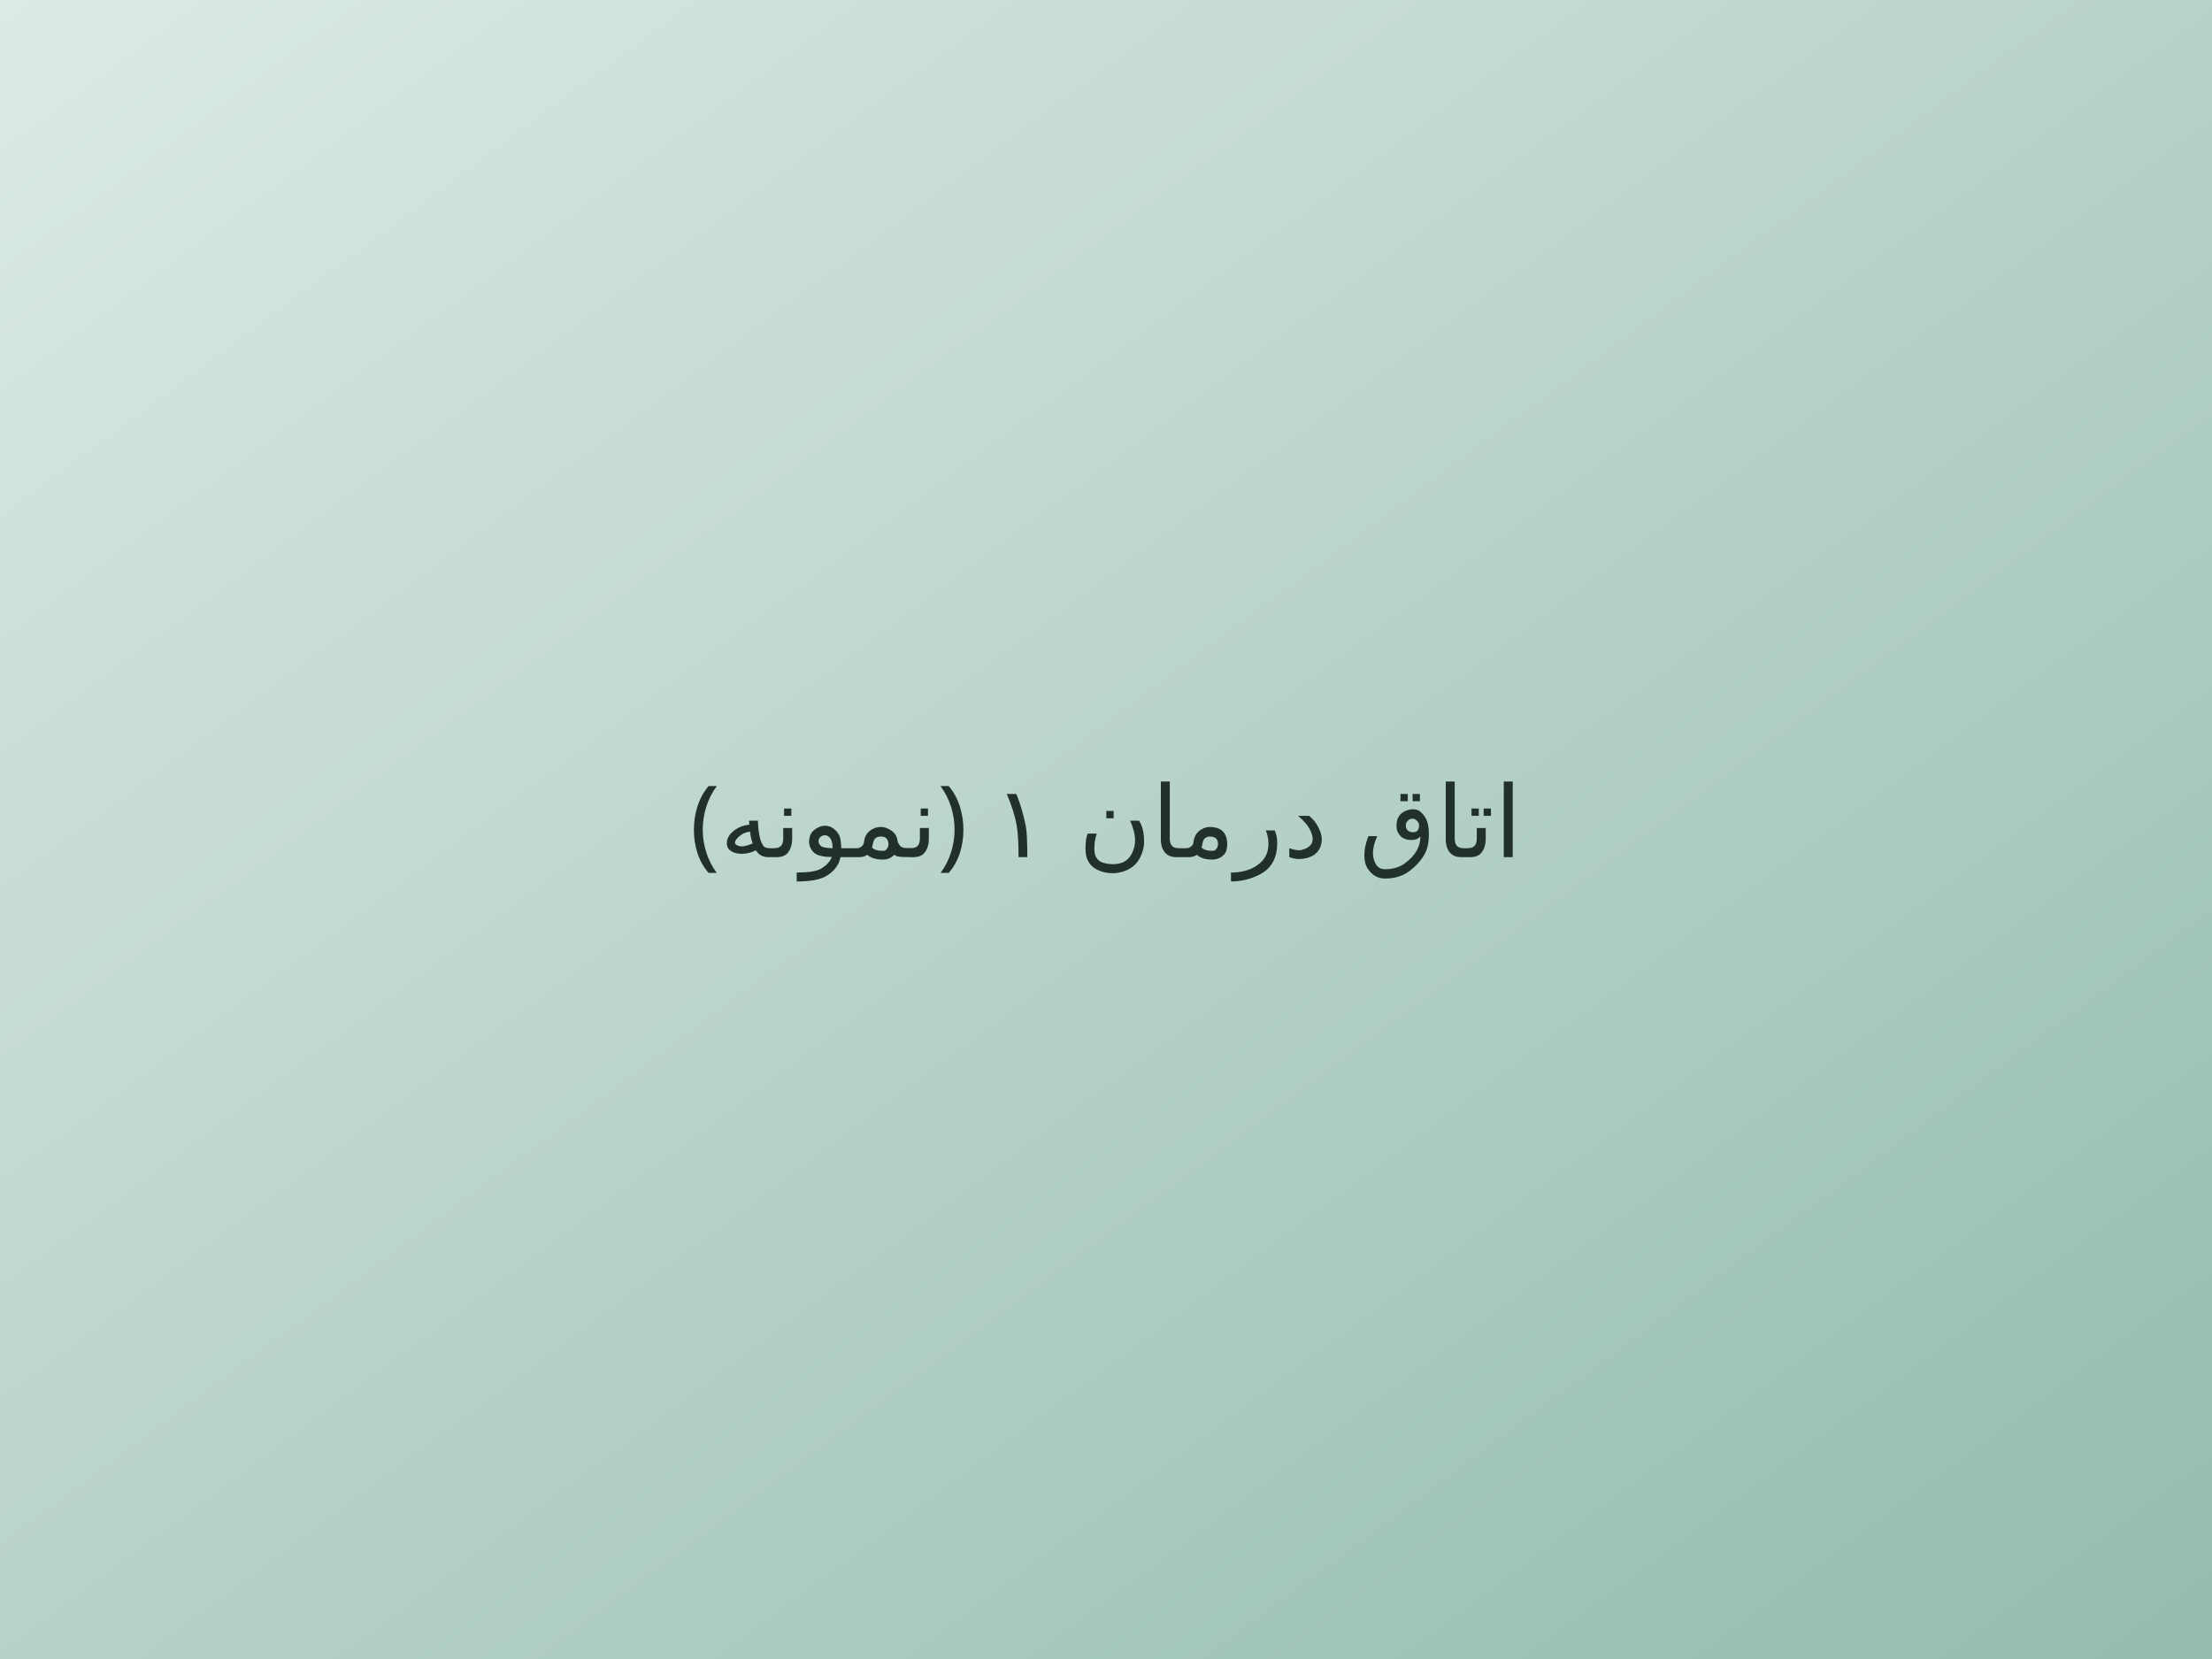
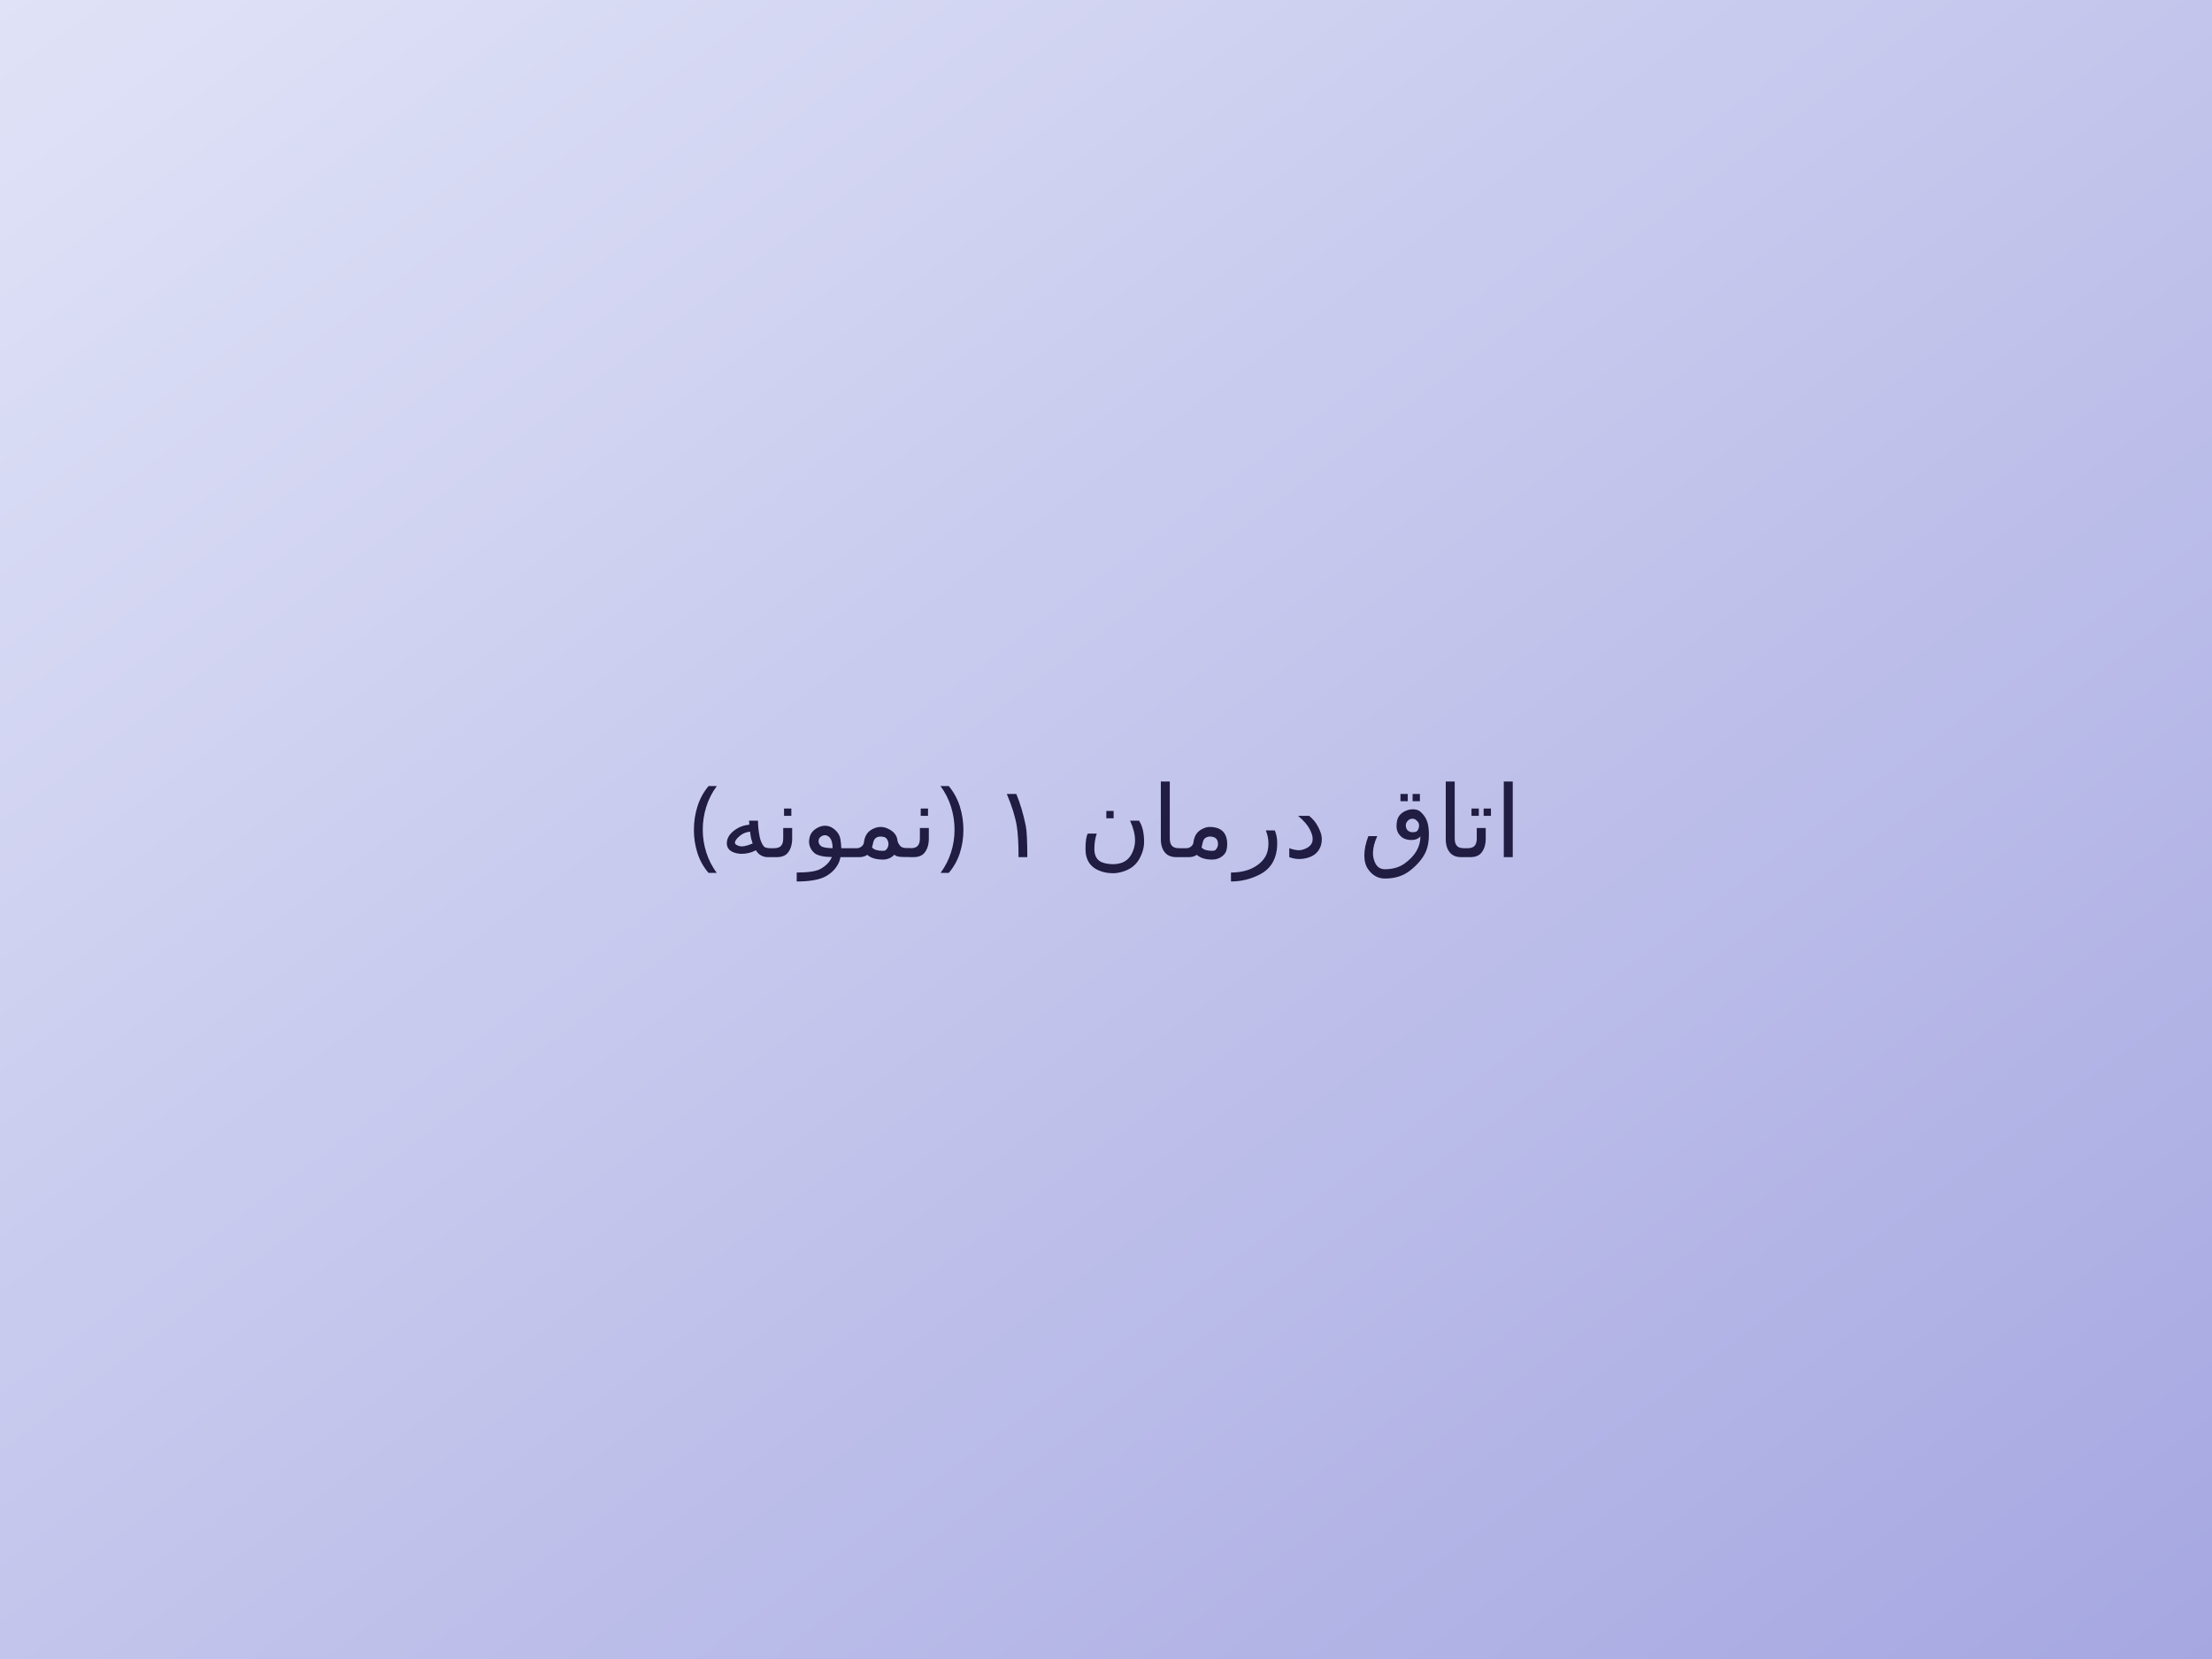
<svg xmlns="http://www.w3.org/2000/svg" viewBox="0 0 800 600" width="800" height="600" role="img" aria-label="اتاق درمان ۱ (نمونه)">
  <defs>
    <linearGradient id="g" x1="0" y1="0" x2="1" y2="1">
-       <stop offset="0" stop-color="#dceae4" />
-       <stop offset="1" stop-color="#93bcae" />
+       <stop offset="0" stop-color="#e0e3f7" />
+       <stop offset="1" stop-color="#a6a7e1" />
    </linearGradient>
  </defs>
  <rect width="800" height="600" fill="url(#g)" />
-   <text x="400" y="310" font-family="Tahoma, sans-serif" font-size="36" fill="#22302b" text-anchor="middle">اتاق درمان ۱ (نمونه)</text>
+   <text x="400" y="310" font-family="Tahoma, sans-serif" font-size="36" fill="#201c42" text-anchor="middle">اتاق درمان ۱ (نمونه)</text>
</svg>
